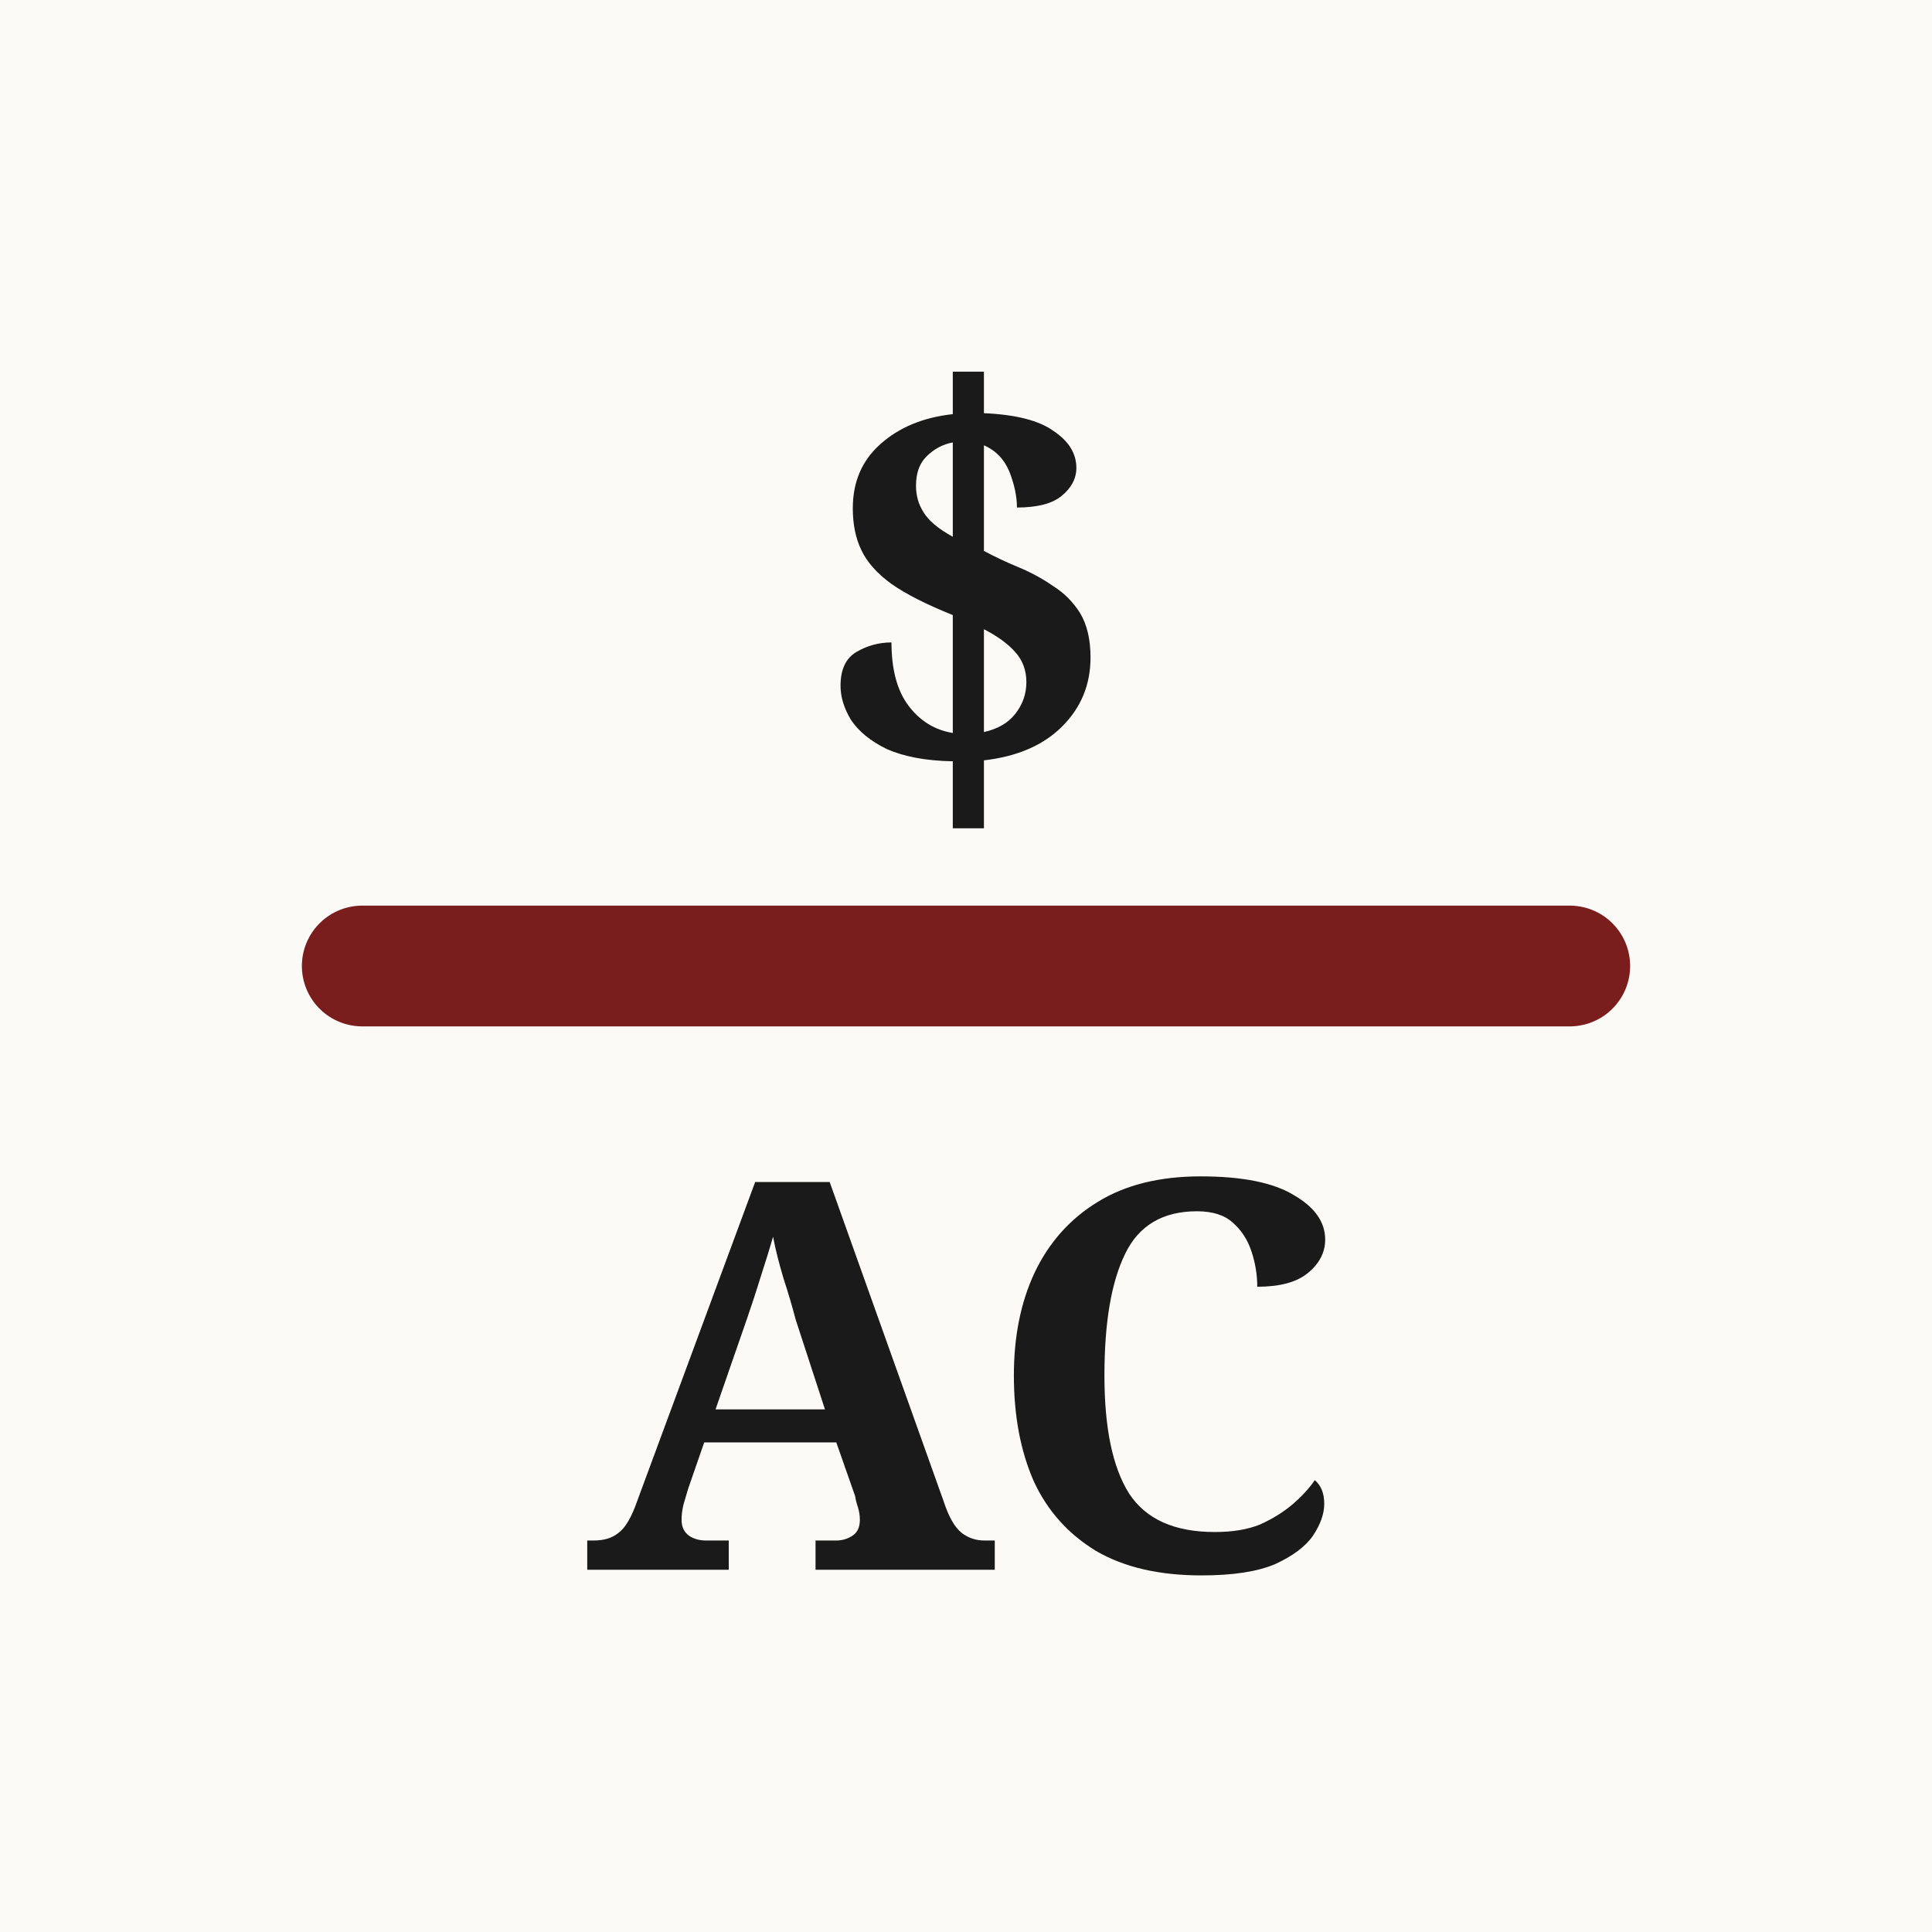
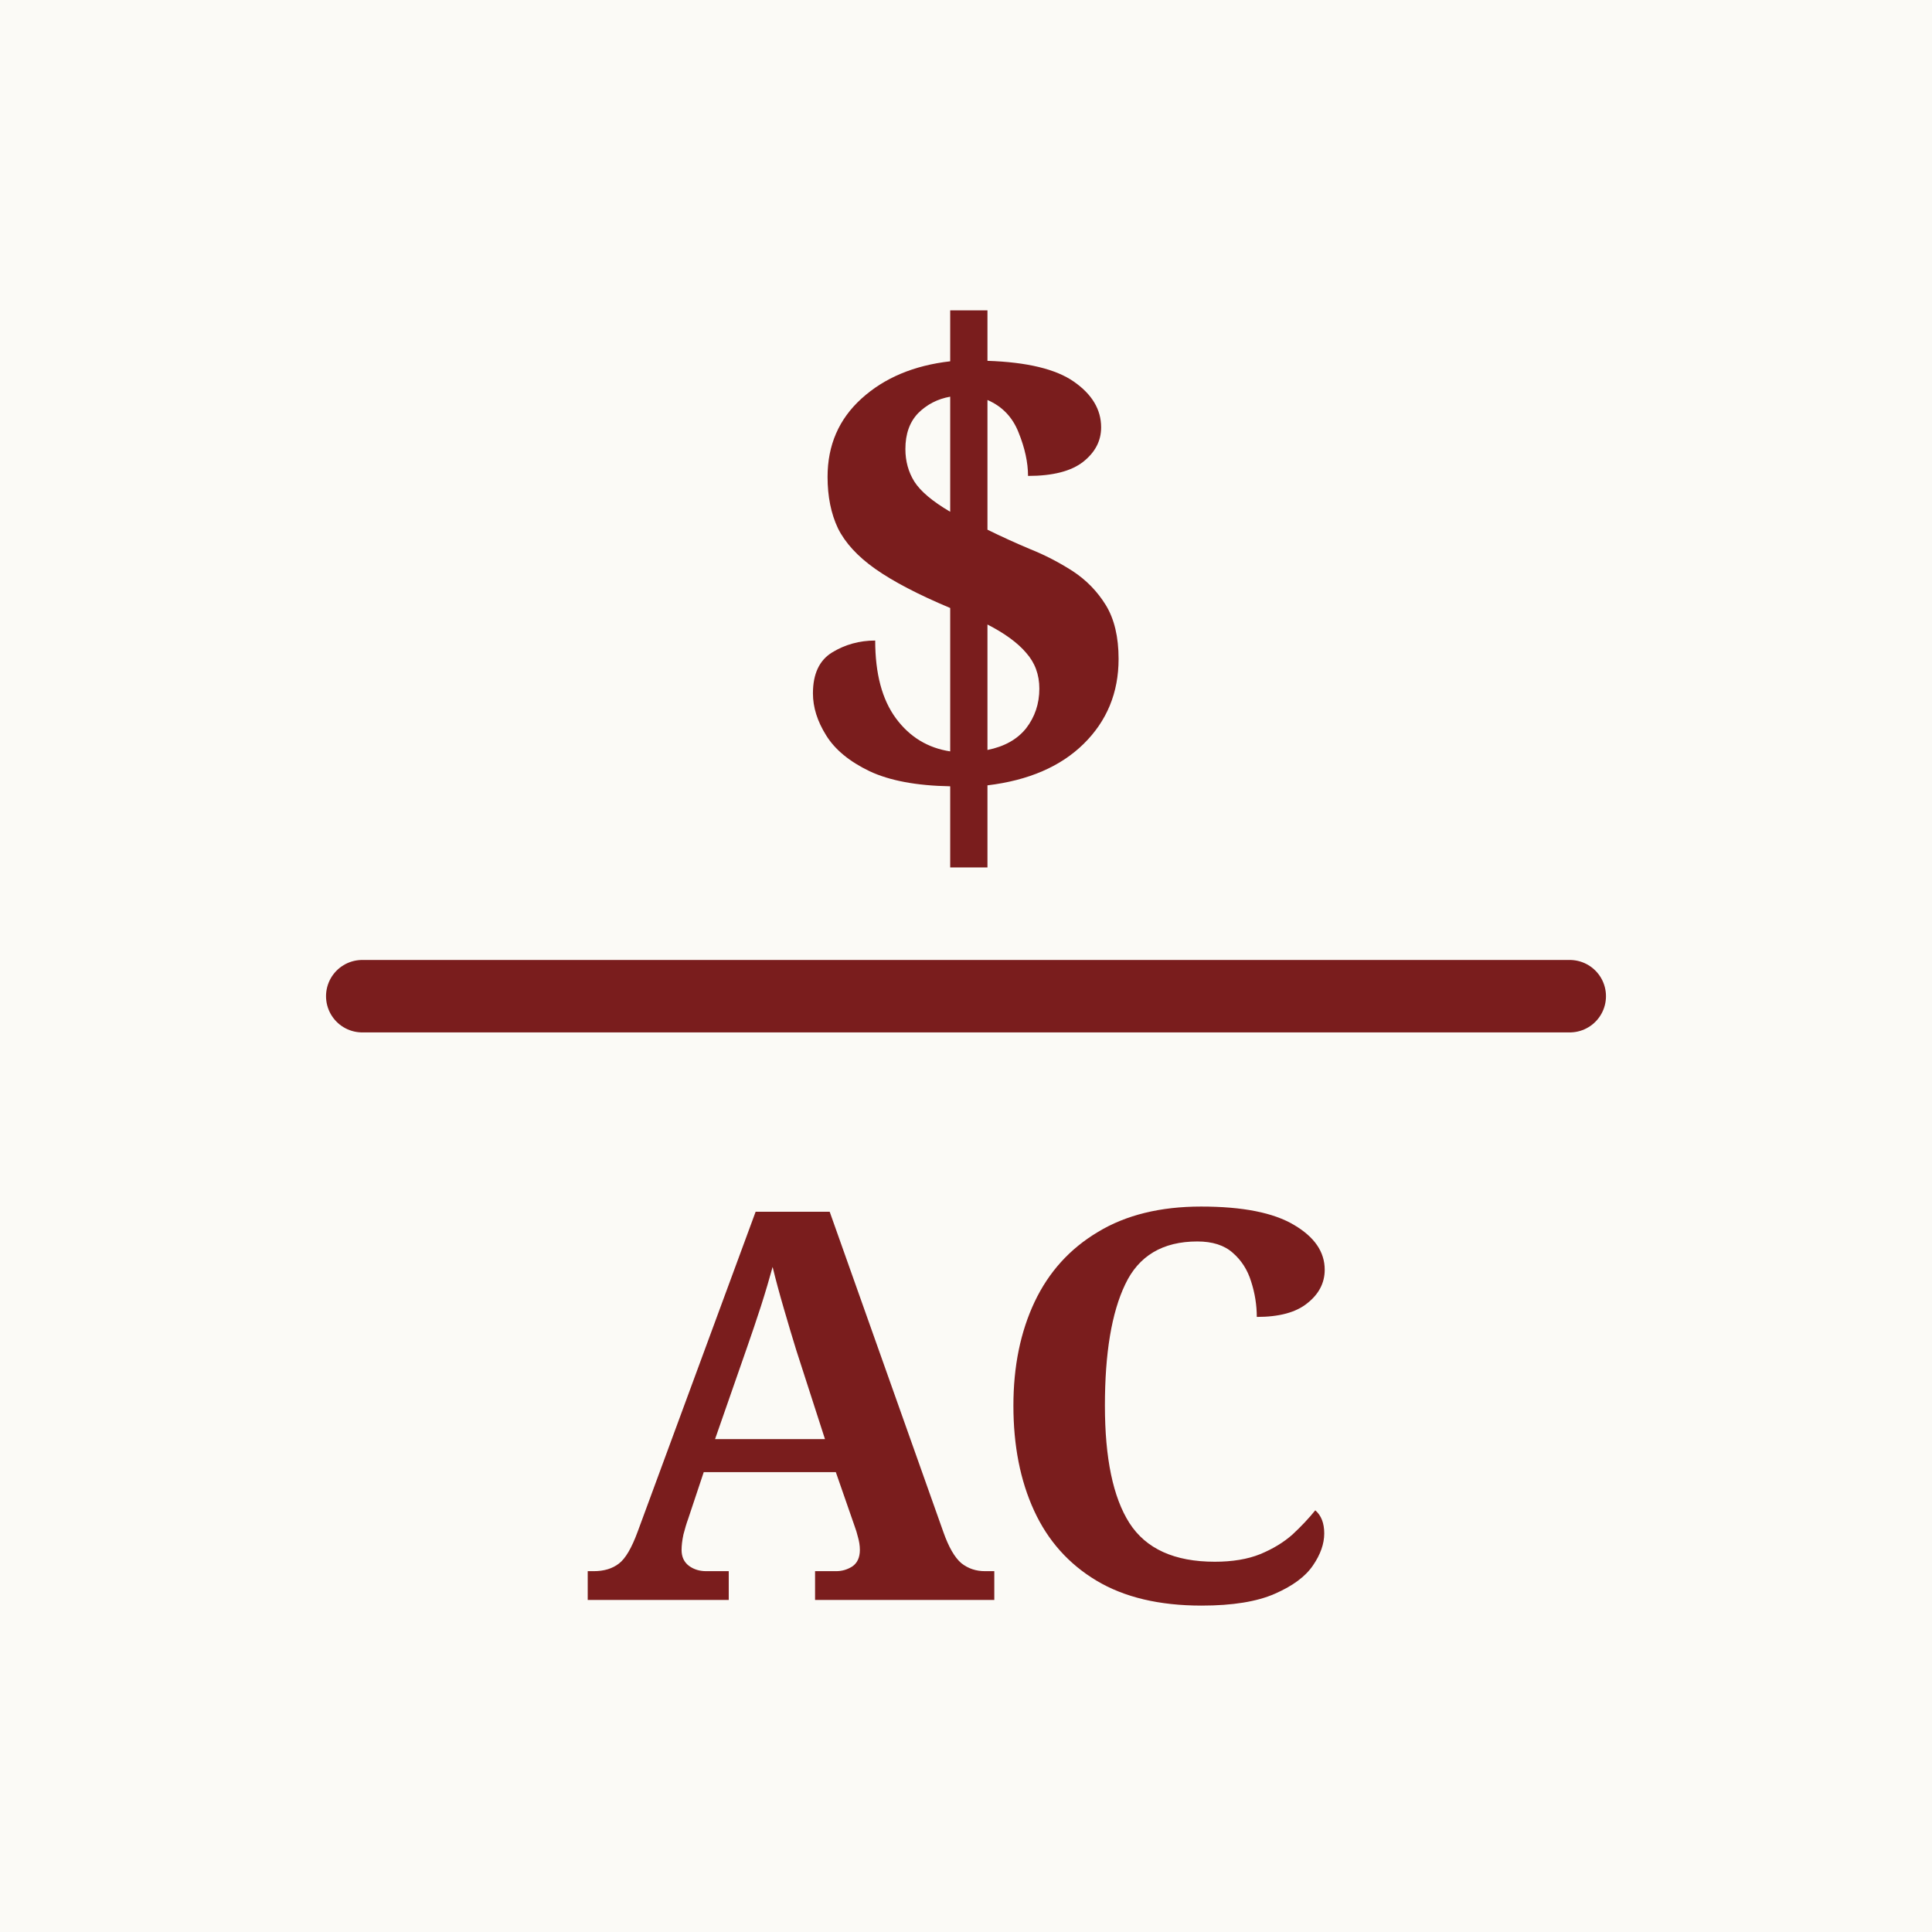
- <svg xmlns="http://www.w3.org/2000/svg" viewBox="0 0 32 32">
-   <rect width="32" height="32" fill="#fbfaf6" />
-   <line x1="6" y1="16" x2="26" y2="16" stroke="#7a1d1d" stroke-width="2" stroke-linecap="round" />
-   <text x="16" y="13" text-anchor="middle" font-family="Georgia, serif" font-size="9" font-weight="600" fill="#1a1a1a">$</text>
-   <text x="16" y="26" text-anchor="middle" font-family="Georgia, serif" font-size="9" font-weight="600" fill="#1a1a1a">AC</text>
+ <svg xmlns="http://www.w3.org/2000/svg" viewBox="0 0 64 64">
+   <rect width="64" height="64" fill="#fbfaf6" />
+   <text x="32" y="27" text-anchor="middle" font-family="Iowan Old Style, Charter, Georgia, serif" font-size="22" font-weight="600" fill="#7a1d1d">$</text>
+   <line x1="12" y1="33" x2="52" y2="33" stroke="#7a1d1d" stroke-width="2.4" stroke-linecap="round" />
+   <text x="32" y="53" text-anchor="middle" font-family="Iowan Old Style, Charter, Georgia, serif" font-size="18" font-weight="600" fill="#7a1d1d">AC</text>
</svg>
